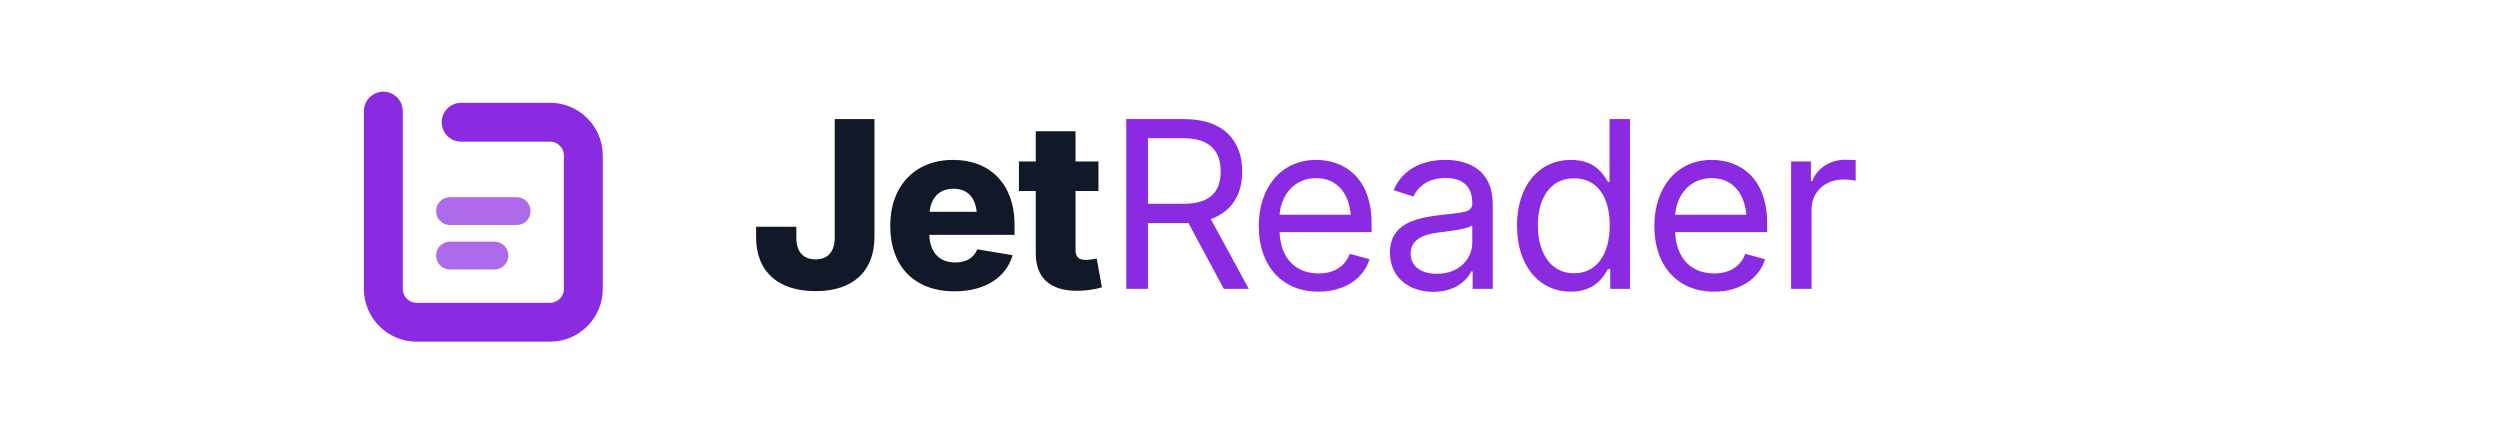
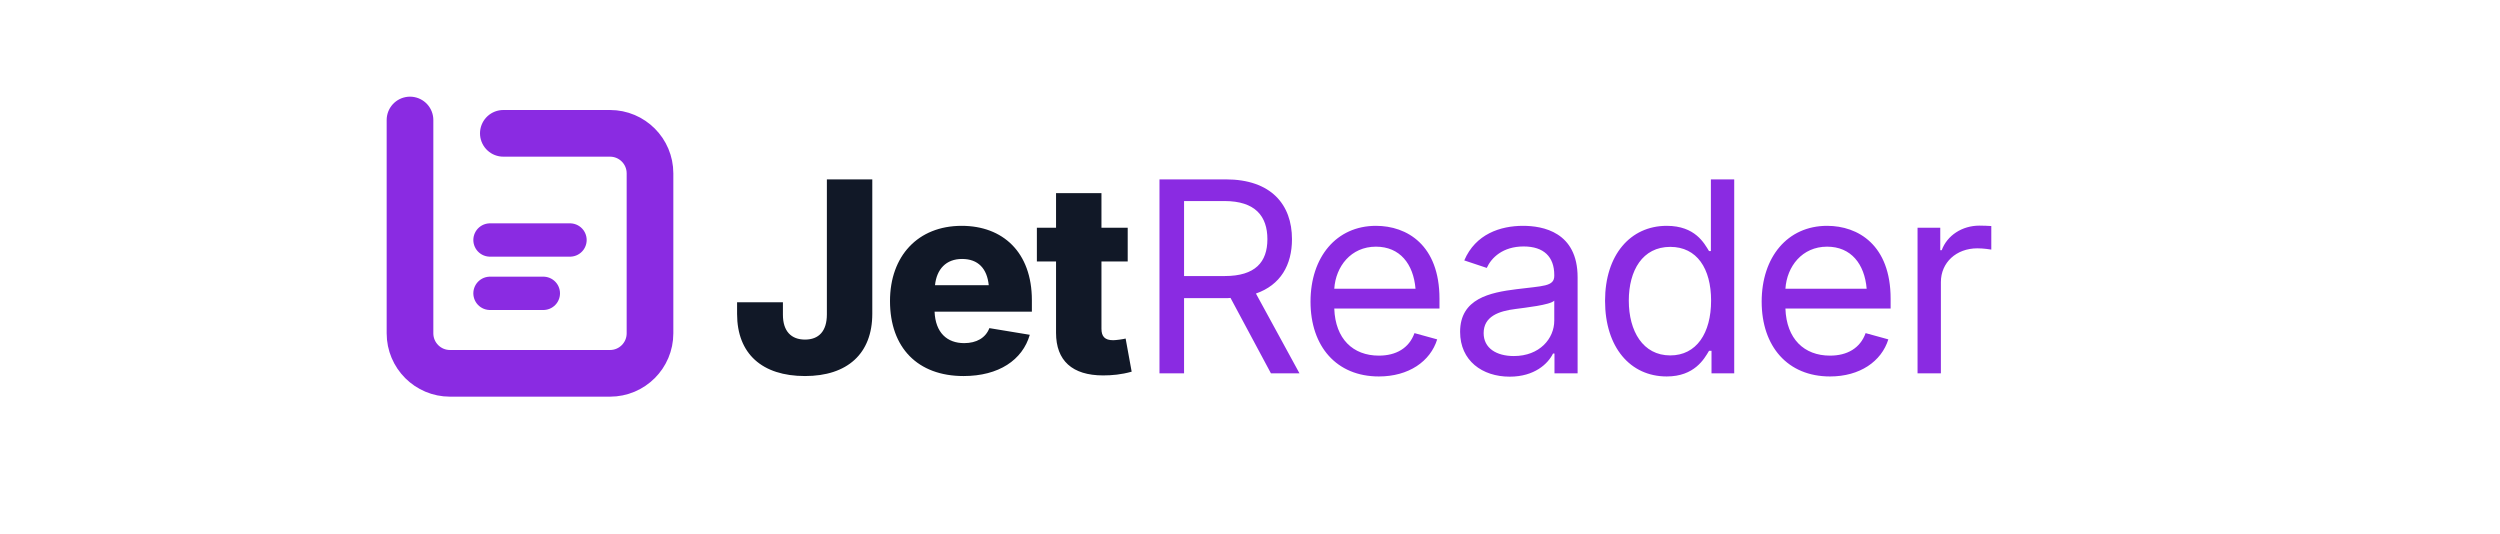
- <svg xmlns="http://www.w3.org/2000/svg" viewBox="0 0 180 40" width="180" height="32">
-   <path d="M12 10v16a3 3 0 0 0 3 3h12a3 3 0 0 0 3-3V14a3 3 0 0 0-3-3H19" fill="none" stroke="#8A2BE2" stroke-width="3.5" stroke-linecap="round" stroke-linejoin="round" />
-   <path d="M18 19h6M18 23h4" stroke="#8A2BE2" stroke-width="2.5" stroke-linecap="round" opacity="0.7" />
-   <text x="45" y="26" font-family="system-ui, -apple-system, sans-serif" font-size="21" font-weight="800" fill="#111827" letter-spacing="-0.5">
+ <svg xmlns="http://www.w3.org/2000/svg" viewBox="0 0 150 40" width="150" height="32">
+   <path d="M12 9v16a3 3 0 0 0 3 3h12a3 3 0 0 0 3-3V13a3 3 0 0 0-3-3H19" fill="none" stroke="#8A2BE2" stroke-width="3.5" stroke-linecap="round" stroke-linejoin="round" />
+   <path d="M18 18h6M18 22h4" stroke="#8A2BE2" stroke-width="2.5" stroke-linecap="round" />
+   <text x="36" y="28" font-family="system-ui, -apple-system, sans-serif" font-size="20" font-weight="800" fill="#111827" letter-spacing="-0.5">
    Jet<tspan font-weight="400" fill="#8A2BE2">Reader</tspan>
  </text>
</svg>
